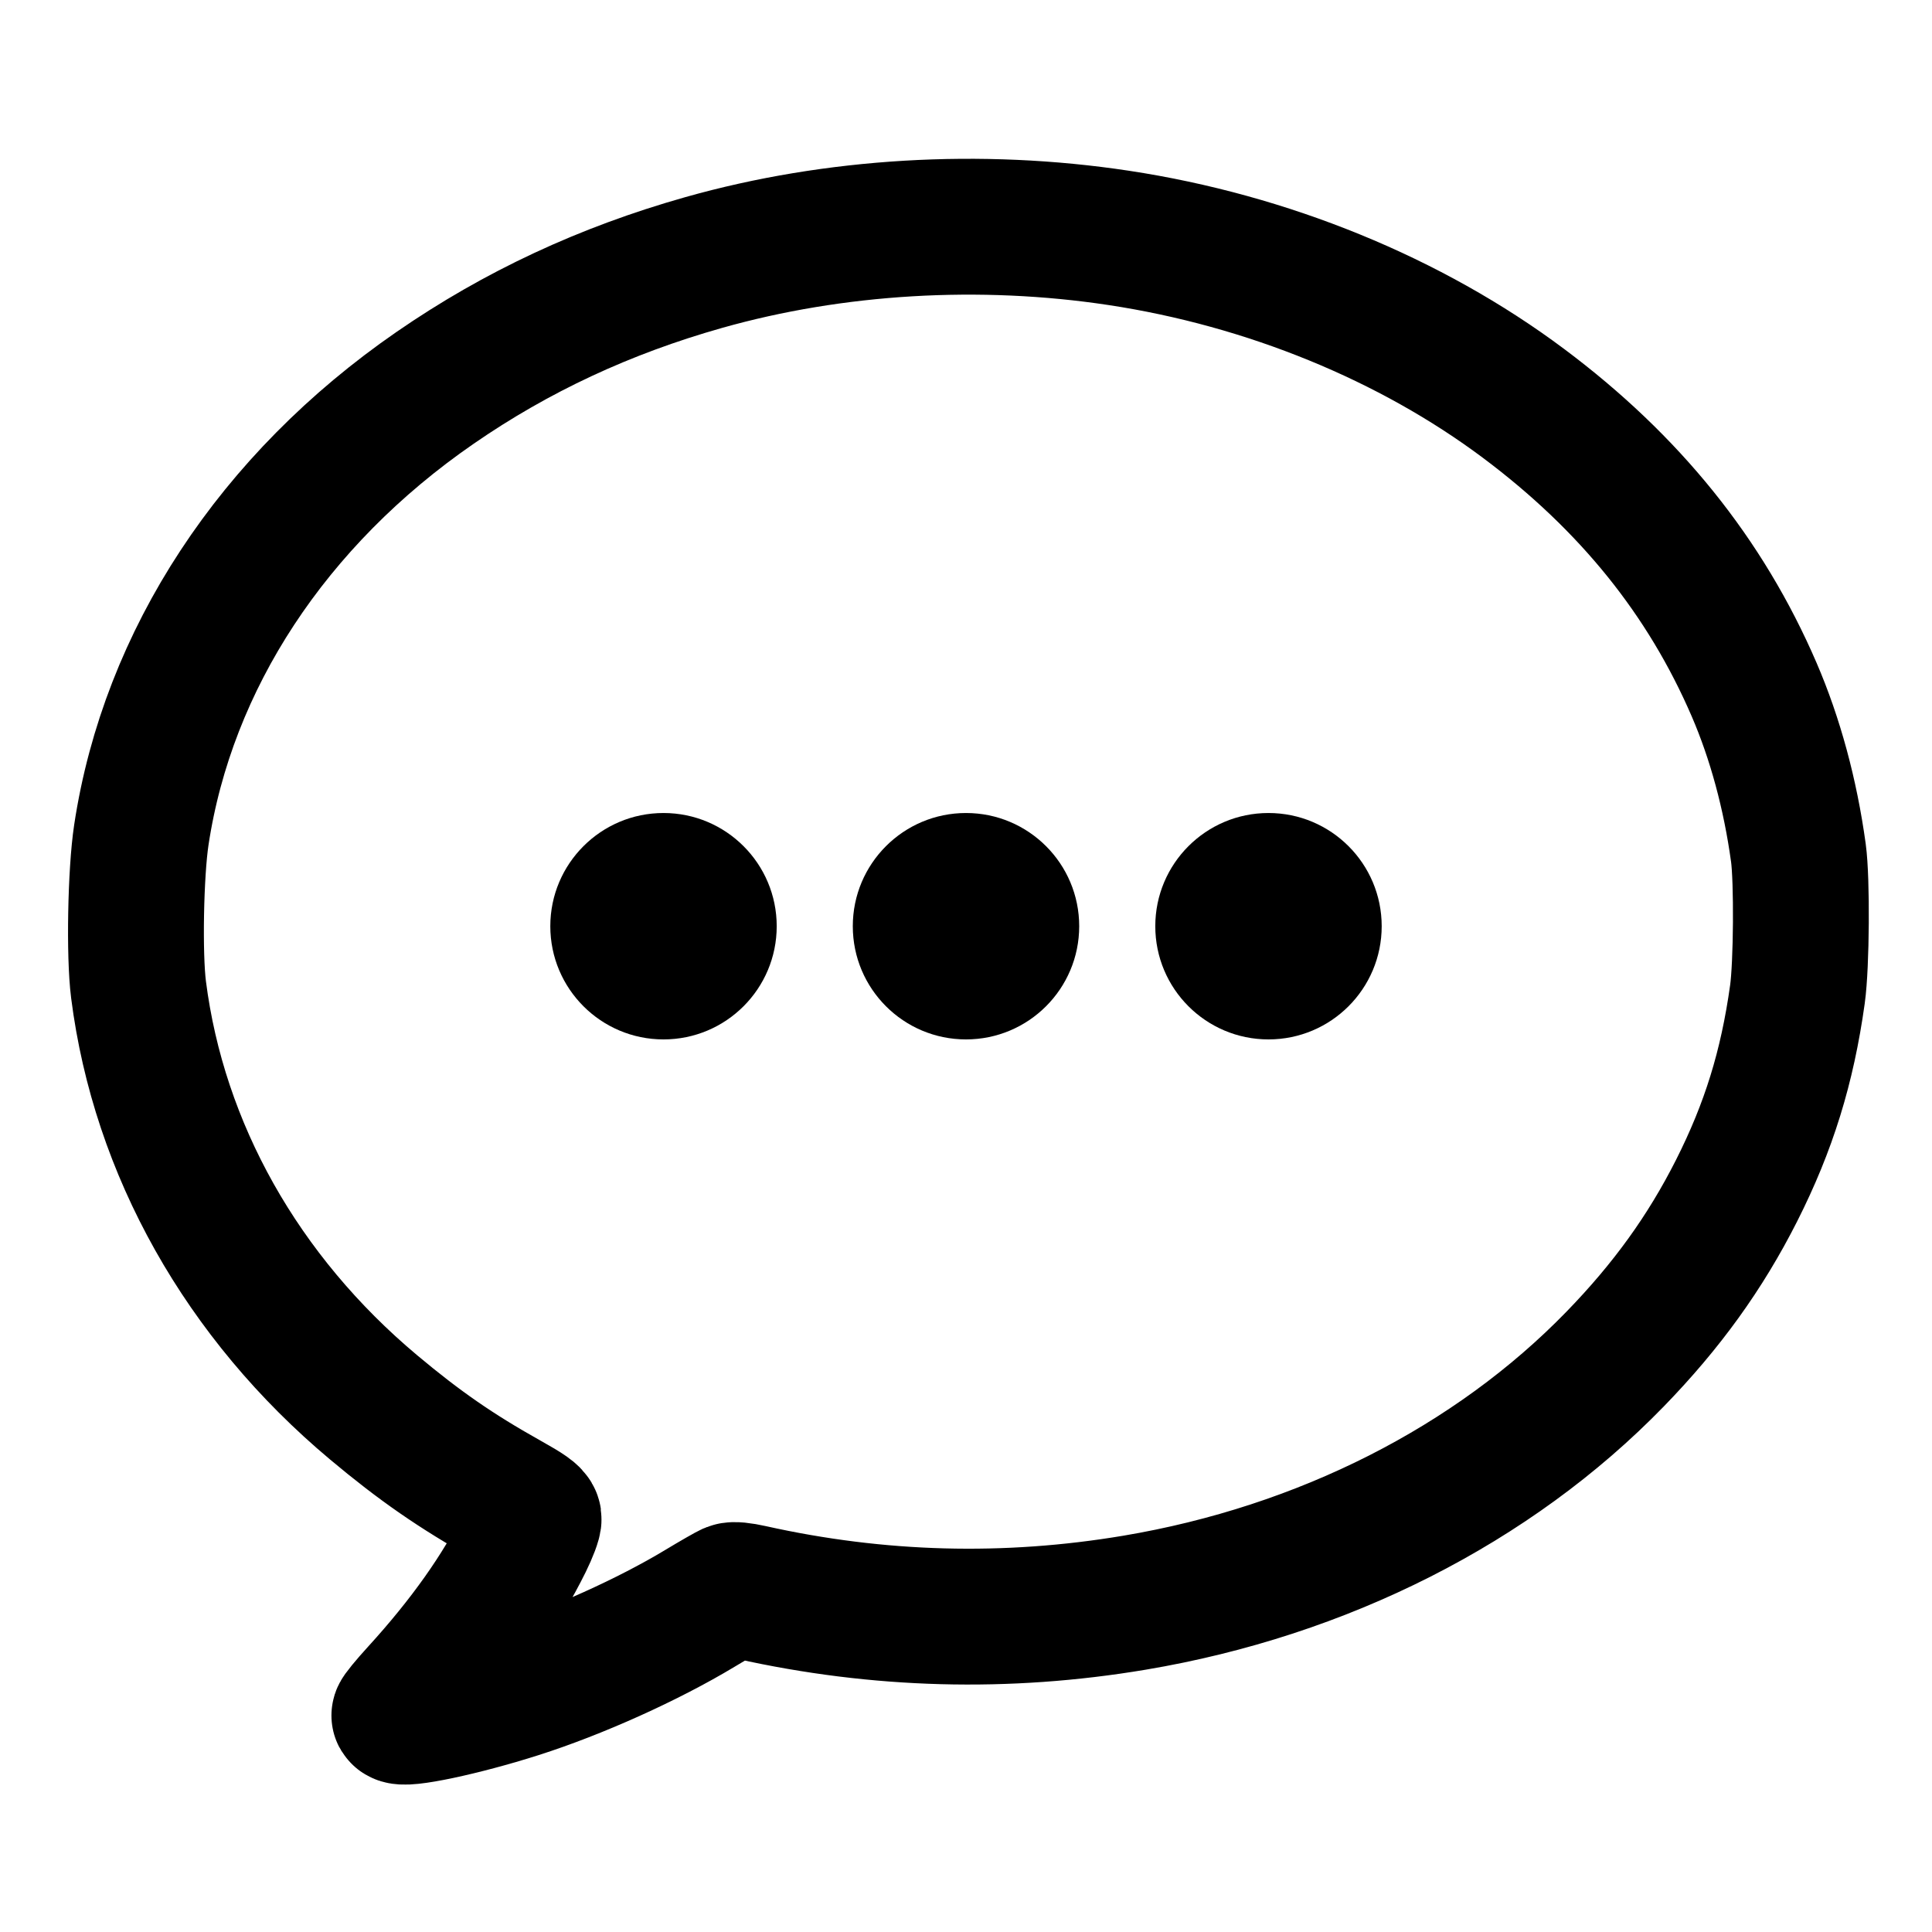
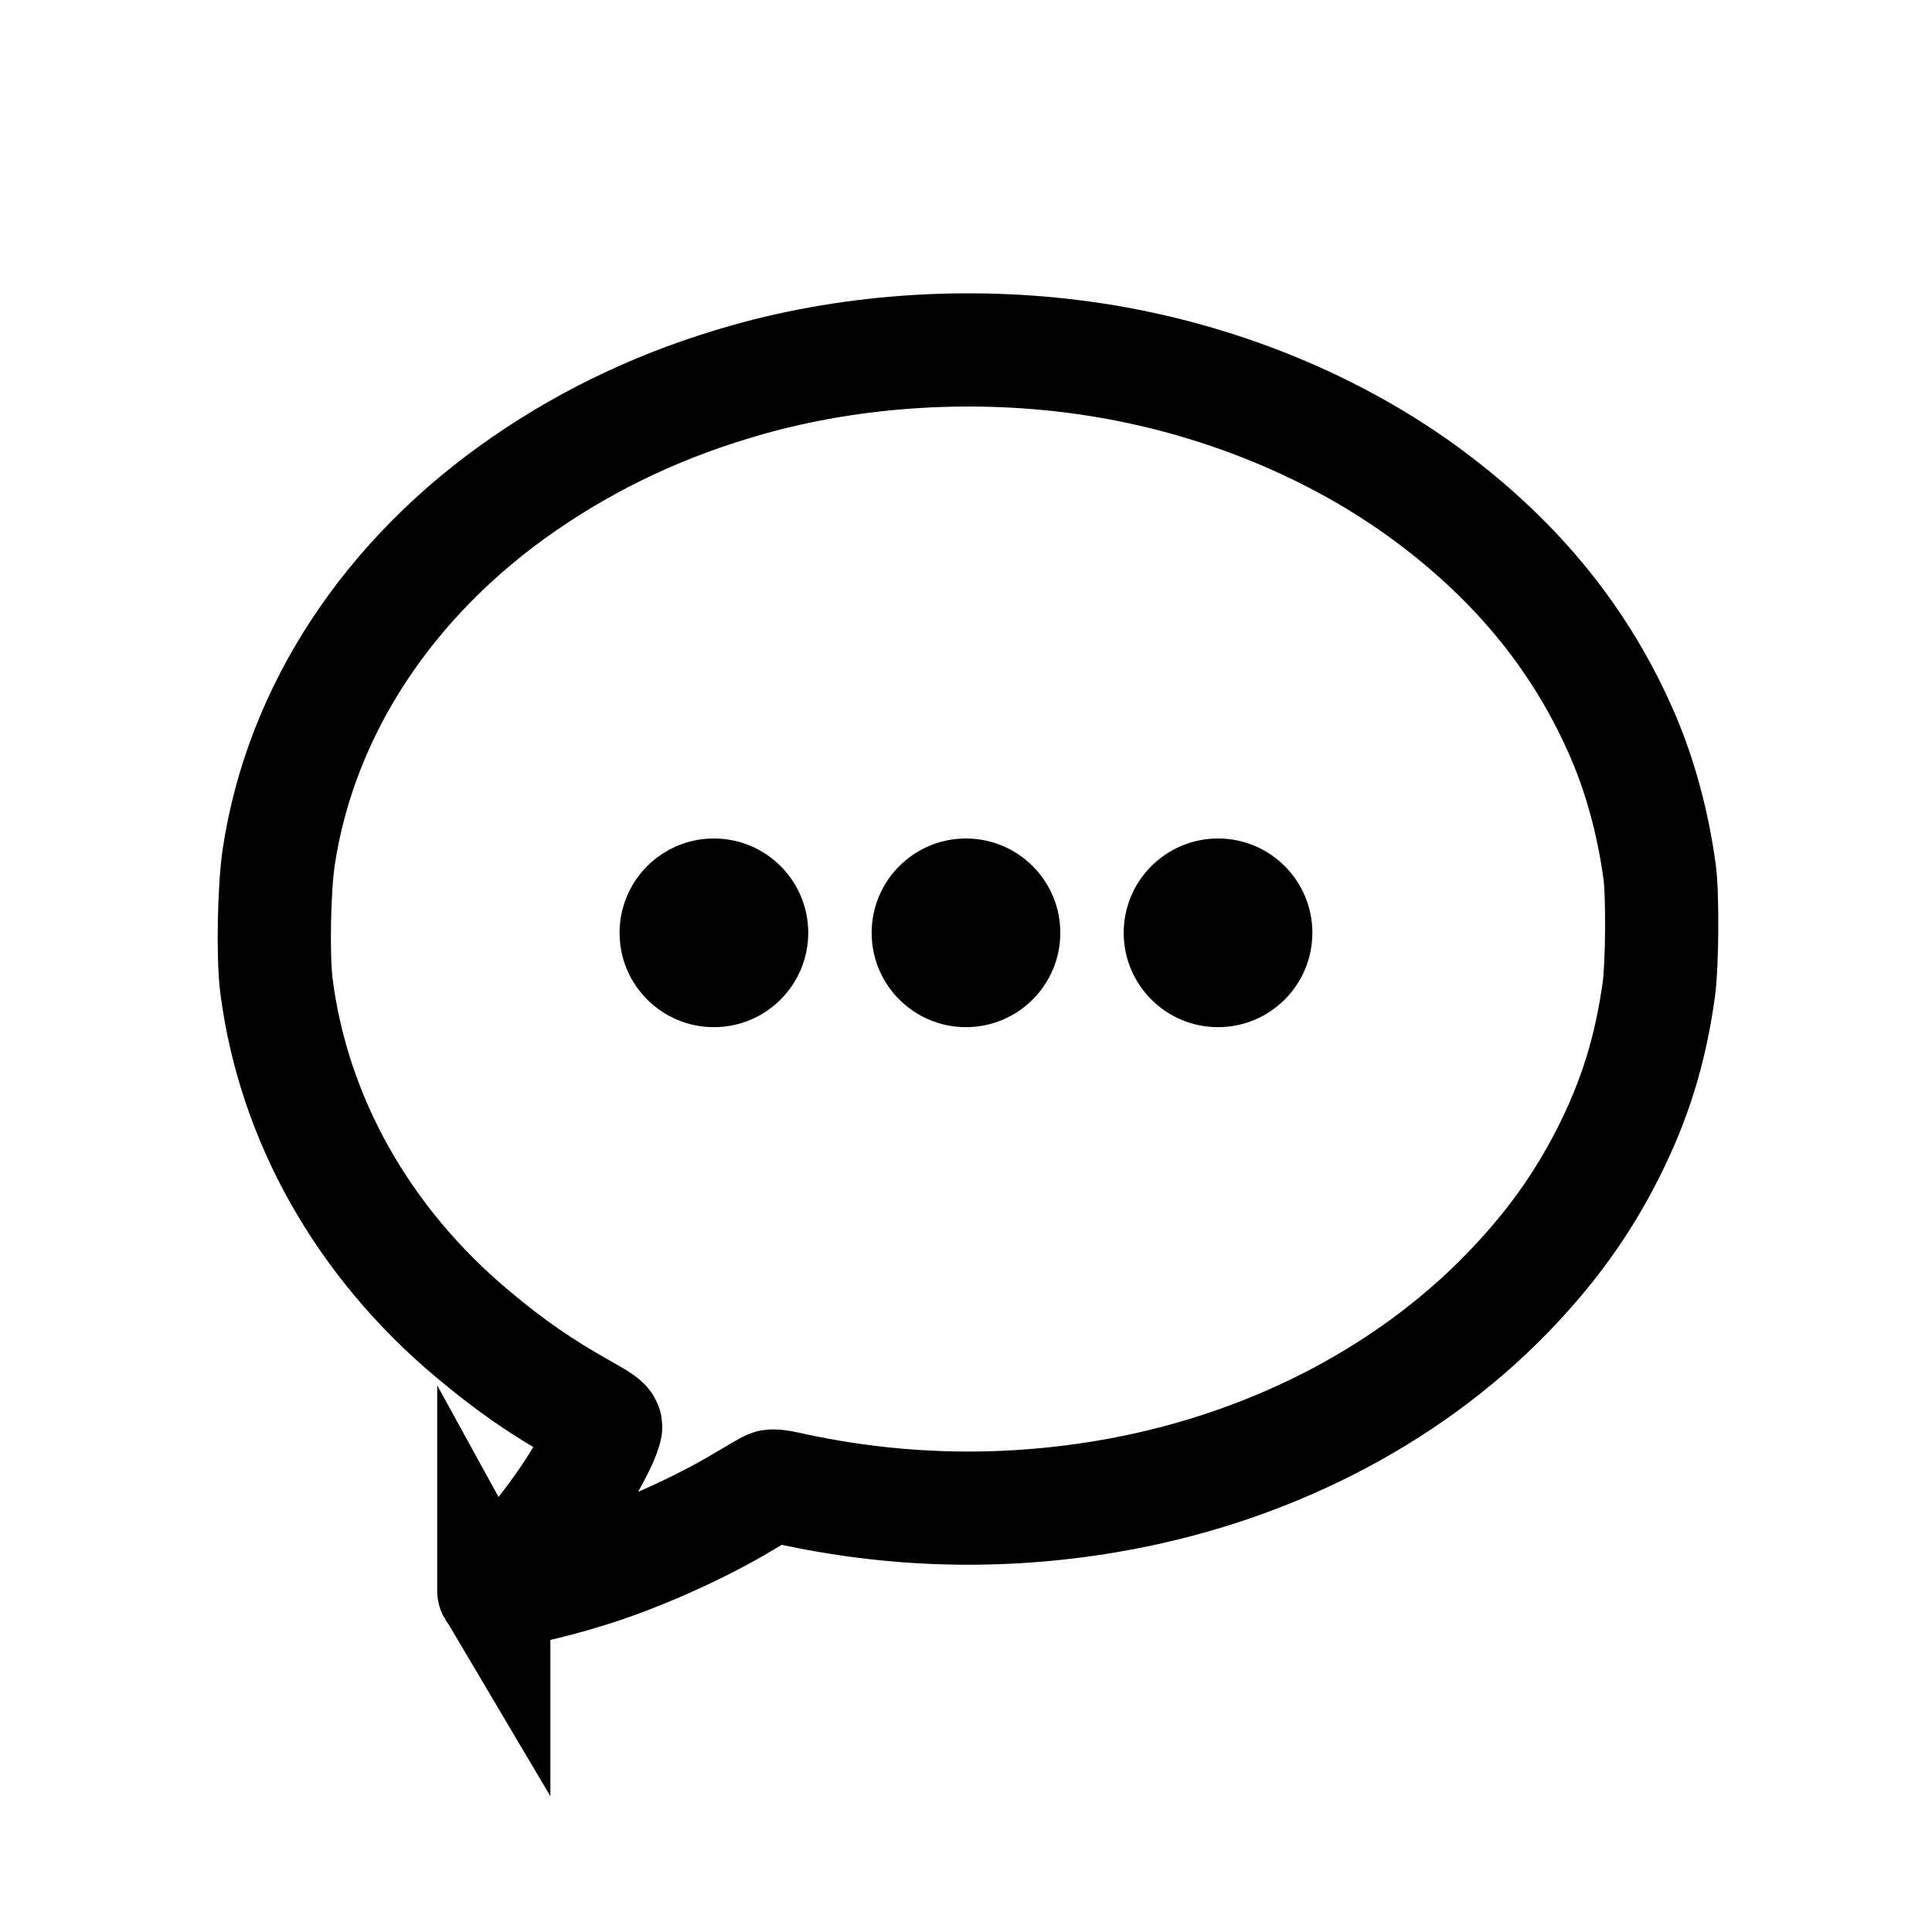
- <svg xmlns="http://www.w3.org/2000/svg" version="1.1" id="svg1" width="1365.333" height="1365.333" viewBox="0 0 1365.333 1365.333">
+ <svg xmlns="http://www.w3.org/2000/svg" version="1.1" id="svg1" width="24" height="24" viewBox="0 0 24 24" preserveAspectRatio="xMidYMid meet">
  <defs id="defs1" />
-   <g id="g1">
-     <path style="fill:none;fill-opacity:1;stroke:#000000;stroke-width:96;stroke-linejoin:miter;stroke-dasharray:none;stroke-opacity:1" d="m 282.227,1212.333 c -0.328,-0.55 5.698,-7.9 13.391,-16.333 33.186,-36.379 58.294,-71.835 75.238,-106.245 3.733,-7.581 6.493,-14.917 6.248,-16.61 -0.34,-2.354 -4.593,-5.359 -19.014,-13.432 -35.703,-19.988 -61.538,-37.878 -94.098,-65.161 C 171.162,916.766 112.278,812.106 97.896,699.333 94.782,674.908 95.839,616.73 99.884,590 118.622,466.161 192.891,353.153 307.528,274.049 c 57.514,-39.687 119.867,-68.772 189.805,-88.537 92.272,-26.076 195.517,-32.198 293.282,-17.39 105.07,15.915 206.277,57.294 286.052,116.956 75.1,56.166 128.599,122.561 162.971,202.255 14.918,34.59 25.556,73.824 31.27,115.333 2.651,19.262 2.249,79.051 -0.673,100 -7.197,51.596 -20.275,93.783 -43.02,138.778 -22.079,43.677 -49.299,81.421 -85.847,119.038 -86.263,88.787 -206.629,149.796 -339.606,172.134 -90.535,15.209 -180.999,12.791 -270.901,-7.241 -7.265,-1.619 -12.283,-2.103 -14.21,-1.37 -1.638,0.623 -11.605,6.331 -22.148,12.685 -36.324,21.89 -86.625,44.565 -128.502,57.925 -38.887,12.406 -81.557,21.431 -83.773,17.717 z" id="path3" />
-     <circle style="fill:#000000;fill-opacity:1;stroke:none;stroke-width:1.259;stroke-linecap:round;stroke-linejoin:miter;stroke-miterlimit:100;stroke-dasharray:none;paint-order:stroke fill markers" id="path1" cx="468.897" cy="654.549" r="80" />
-     <circle style="fill:#000000;fill-opacity:1;stroke:none;stroke-width:1.259;stroke-linecap:round;stroke-linejoin:miter;stroke-miterlimit:100;stroke-dasharray:none;paint-order:stroke fill markers" id="path1-3" cx="682.667" cy="654.549" r="80" />
-     <circle style="fill:#000000;fill-opacity:1;stroke:none;stroke-width:1.259;stroke-linecap:round;stroke-linejoin:miter;stroke-miterlimit:100;stroke-dasharray:none;paint-order:stroke fill markers" id="path1-9" cx="896.436" cy="654.549" r="80" />
+   <g transform="translate(2 2) scale(0.014648)">
+     <g id="g1">
+       <path style="fill:none;fill-opacity:1;stroke:#000000;stroke-width:96;stroke-linejoin:miter;stroke-dasharray:none;stroke-opacity:1" d="m 282.227,1212.333 c -0.328,-0.55 5.698,-7.9 13.391,-16.333 33.186,-36.379 58.294,-71.835 75.238,-106.245 3.733,-7.581 6.493,-14.917 6.248,-16.61 -0.34,-2.354 -4.593,-5.359 -19.014,-13.432 -35.703,-19.988 -61.538,-37.878 -94.098,-65.161 C 171.162,916.766 112.278,812.106 97.896,699.333 94.782,674.908 95.839,616.73 99.884,590 118.622,466.161 192.891,353.153 307.528,274.049 c 57.514,-39.687 119.867,-68.772 189.805,-88.537 92.272,-26.076 195.517,-32.198 293.282,-17.39 105.07,15.915 206.277,57.294 286.052,116.956 75.1,56.166 128.599,122.561 162.971,202.255 14.918,34.59 25.556,73.824 31.27,115.333 2.651,19.262 2.249,79.051 -0.673,100 -7.197,51.596 -20.275,93.783 -43.02,138.778 -22.079,43.677 -49.299,81.421 -85.847,119.038 -86.263,88.787 -206.629,149.796 -339.606,172.134 -90.535,15.209 -180.999,12.791 -270.901,-7.241 -7.265,-1.619 -12.283,-2.103 -14.21,-1.37 -1.638,0.623 -11.605,6.331 -22.148,12.685 -36.324,21.89 -86.625,44.565 -128.502,57.925 -38.887,12.406 -81.557,21.431 -83.773,17.717 z" id="path3" />
+       <circle style="fill:#000000;fill-opacity:1;stroke:none;stroke-width:1.259;stroke-linecap:round;stroke-linejoin:miter;stroke-miterlimit:100;stroke-dasharray:none;paint-order:stroke fill markers" id="path1" cx="468.897" cy="654.549" r="80" />
+       <circle style="fill:#000000;fill-opacity:1;stroke:none;stroke-width:1.259;stroke-linecap:round;stroke-linejoin:miter;stroke-miterlimit:100;stroke-dasharray:none;paint-order:stroke fill markers" id="path1-3" cx="682.667" cy="654.549" r="80" />
+       <circle style="fill:#000000;fill-opacity:1;stroke:none;stroke-width:1.259;stroke-linecap:round;stroke-linejoin:miter;stroke-miterlimit:100;stroke-dasharray:none;paint-order:stroke fill markers" id="path1-9" cx="896.436" cy="654.549" r="80" />
+     </g>
  </g>
</svg>
